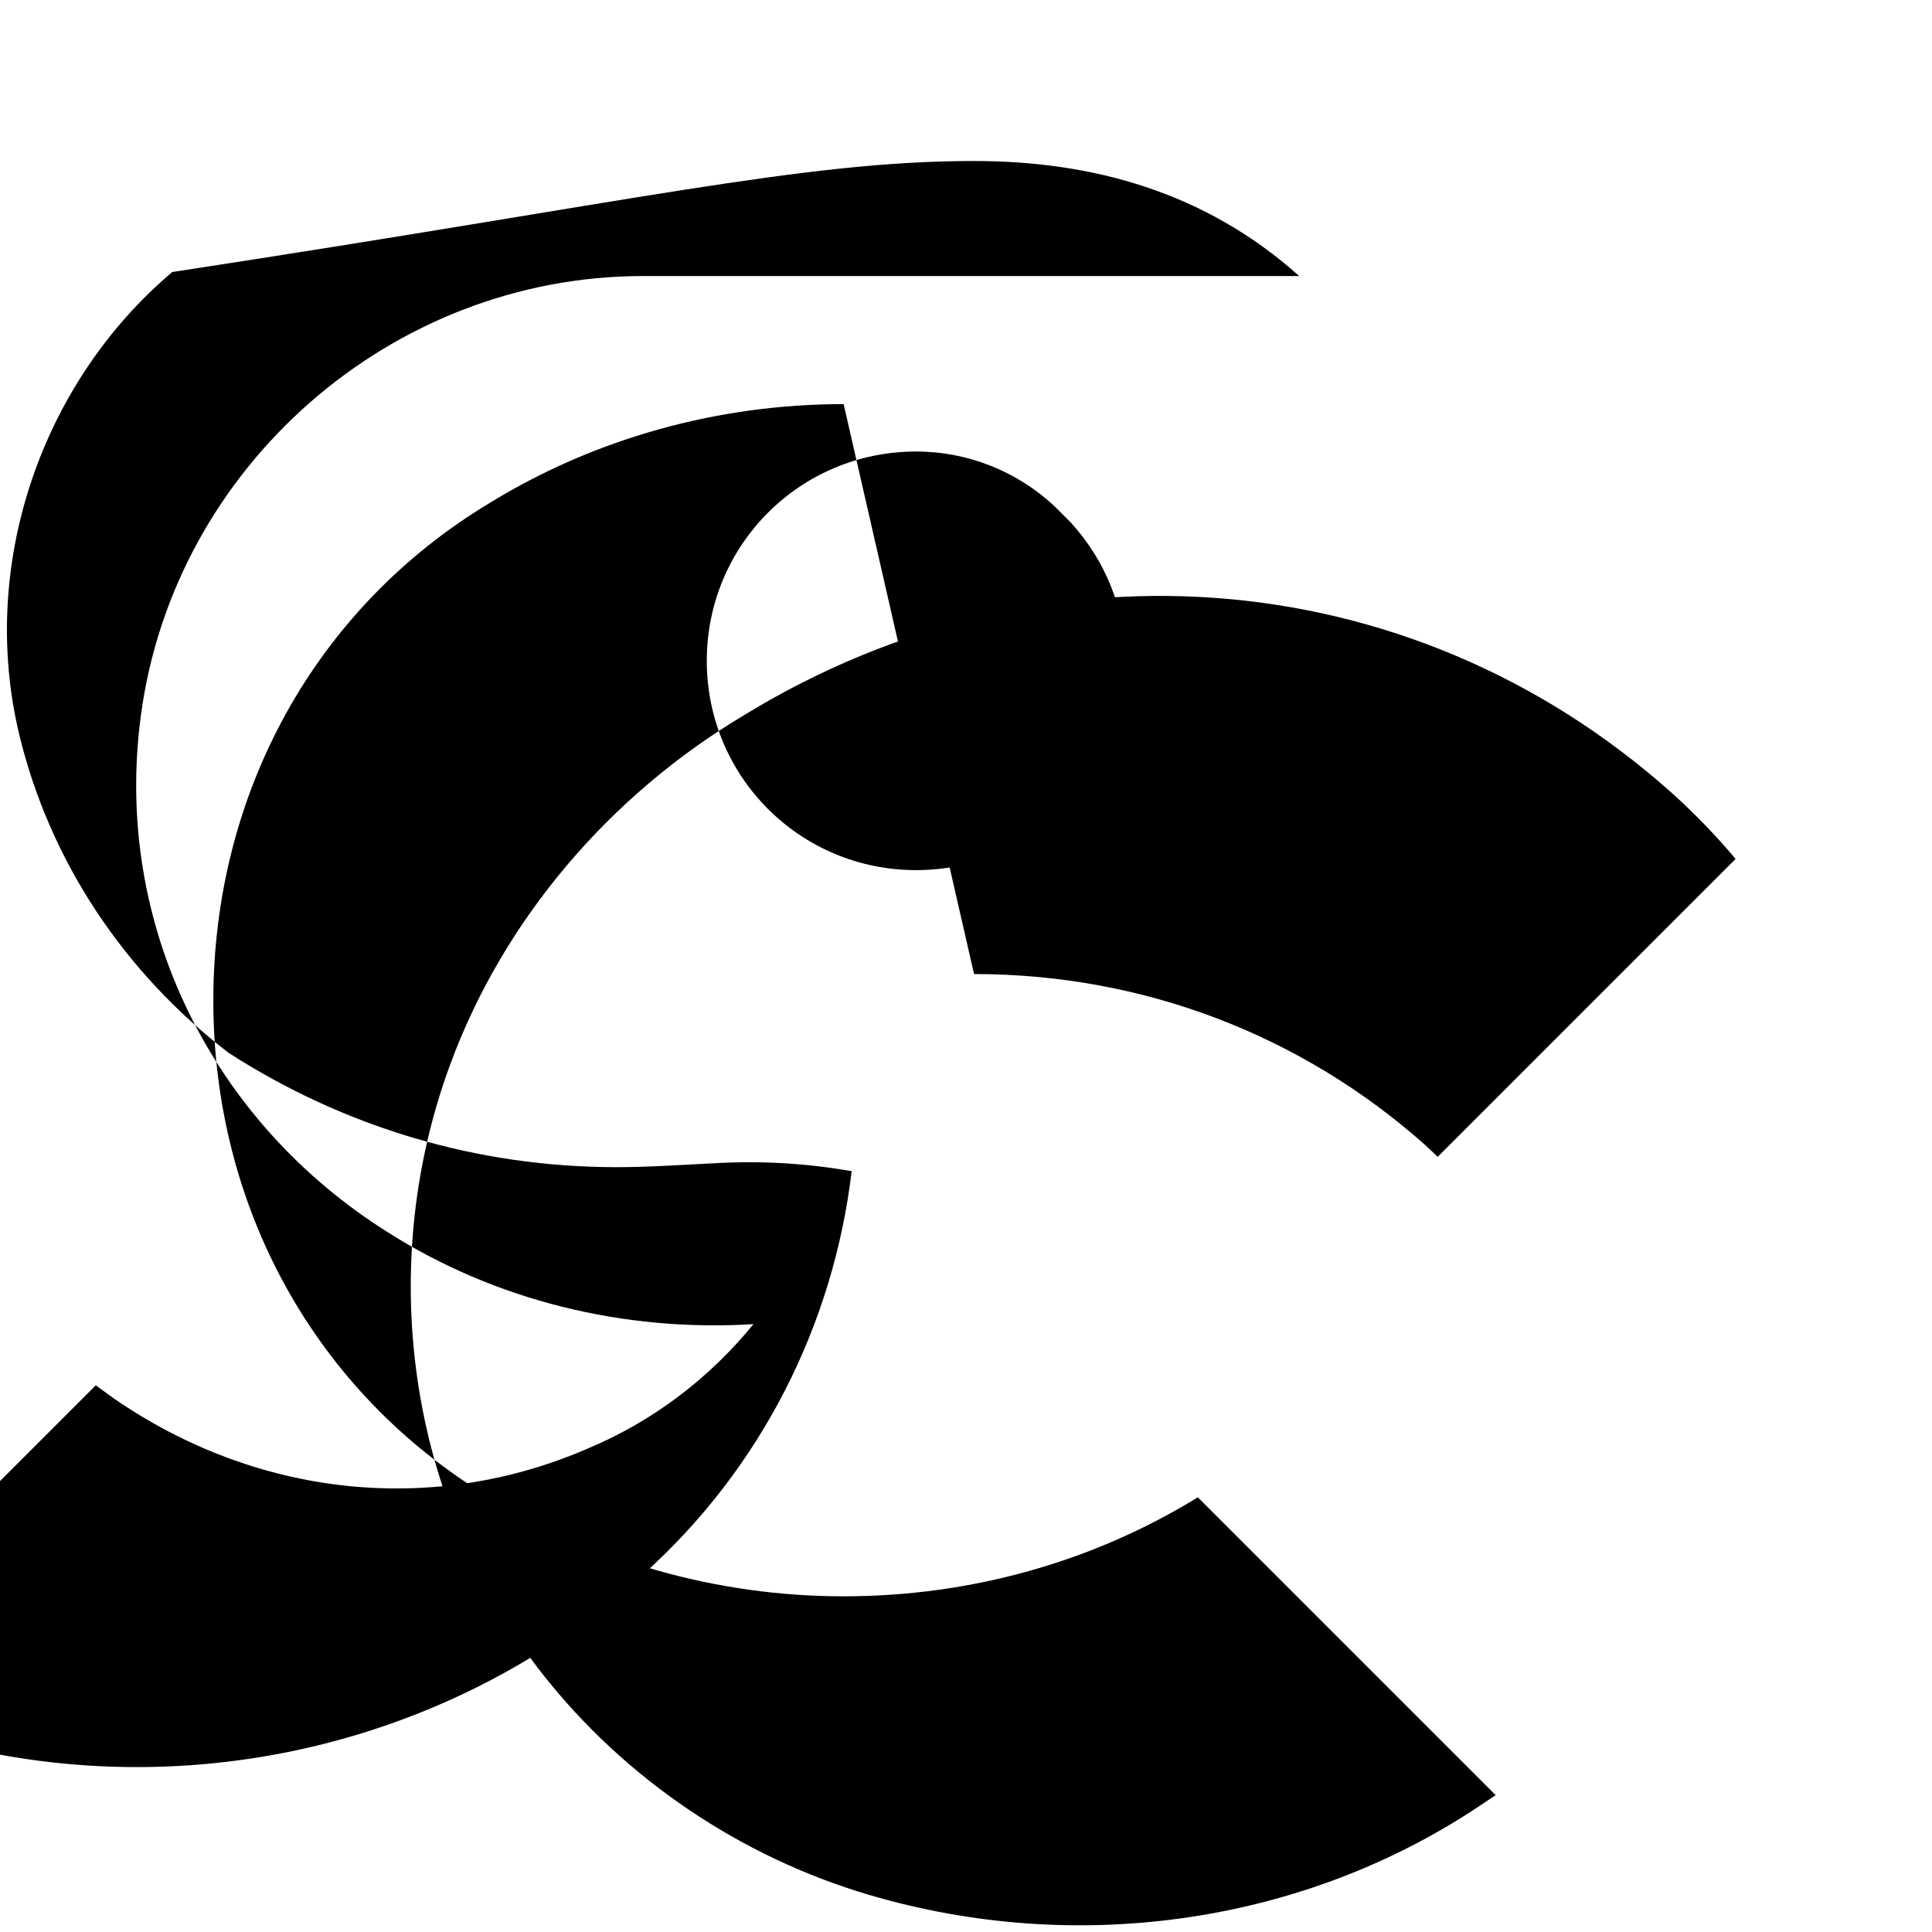
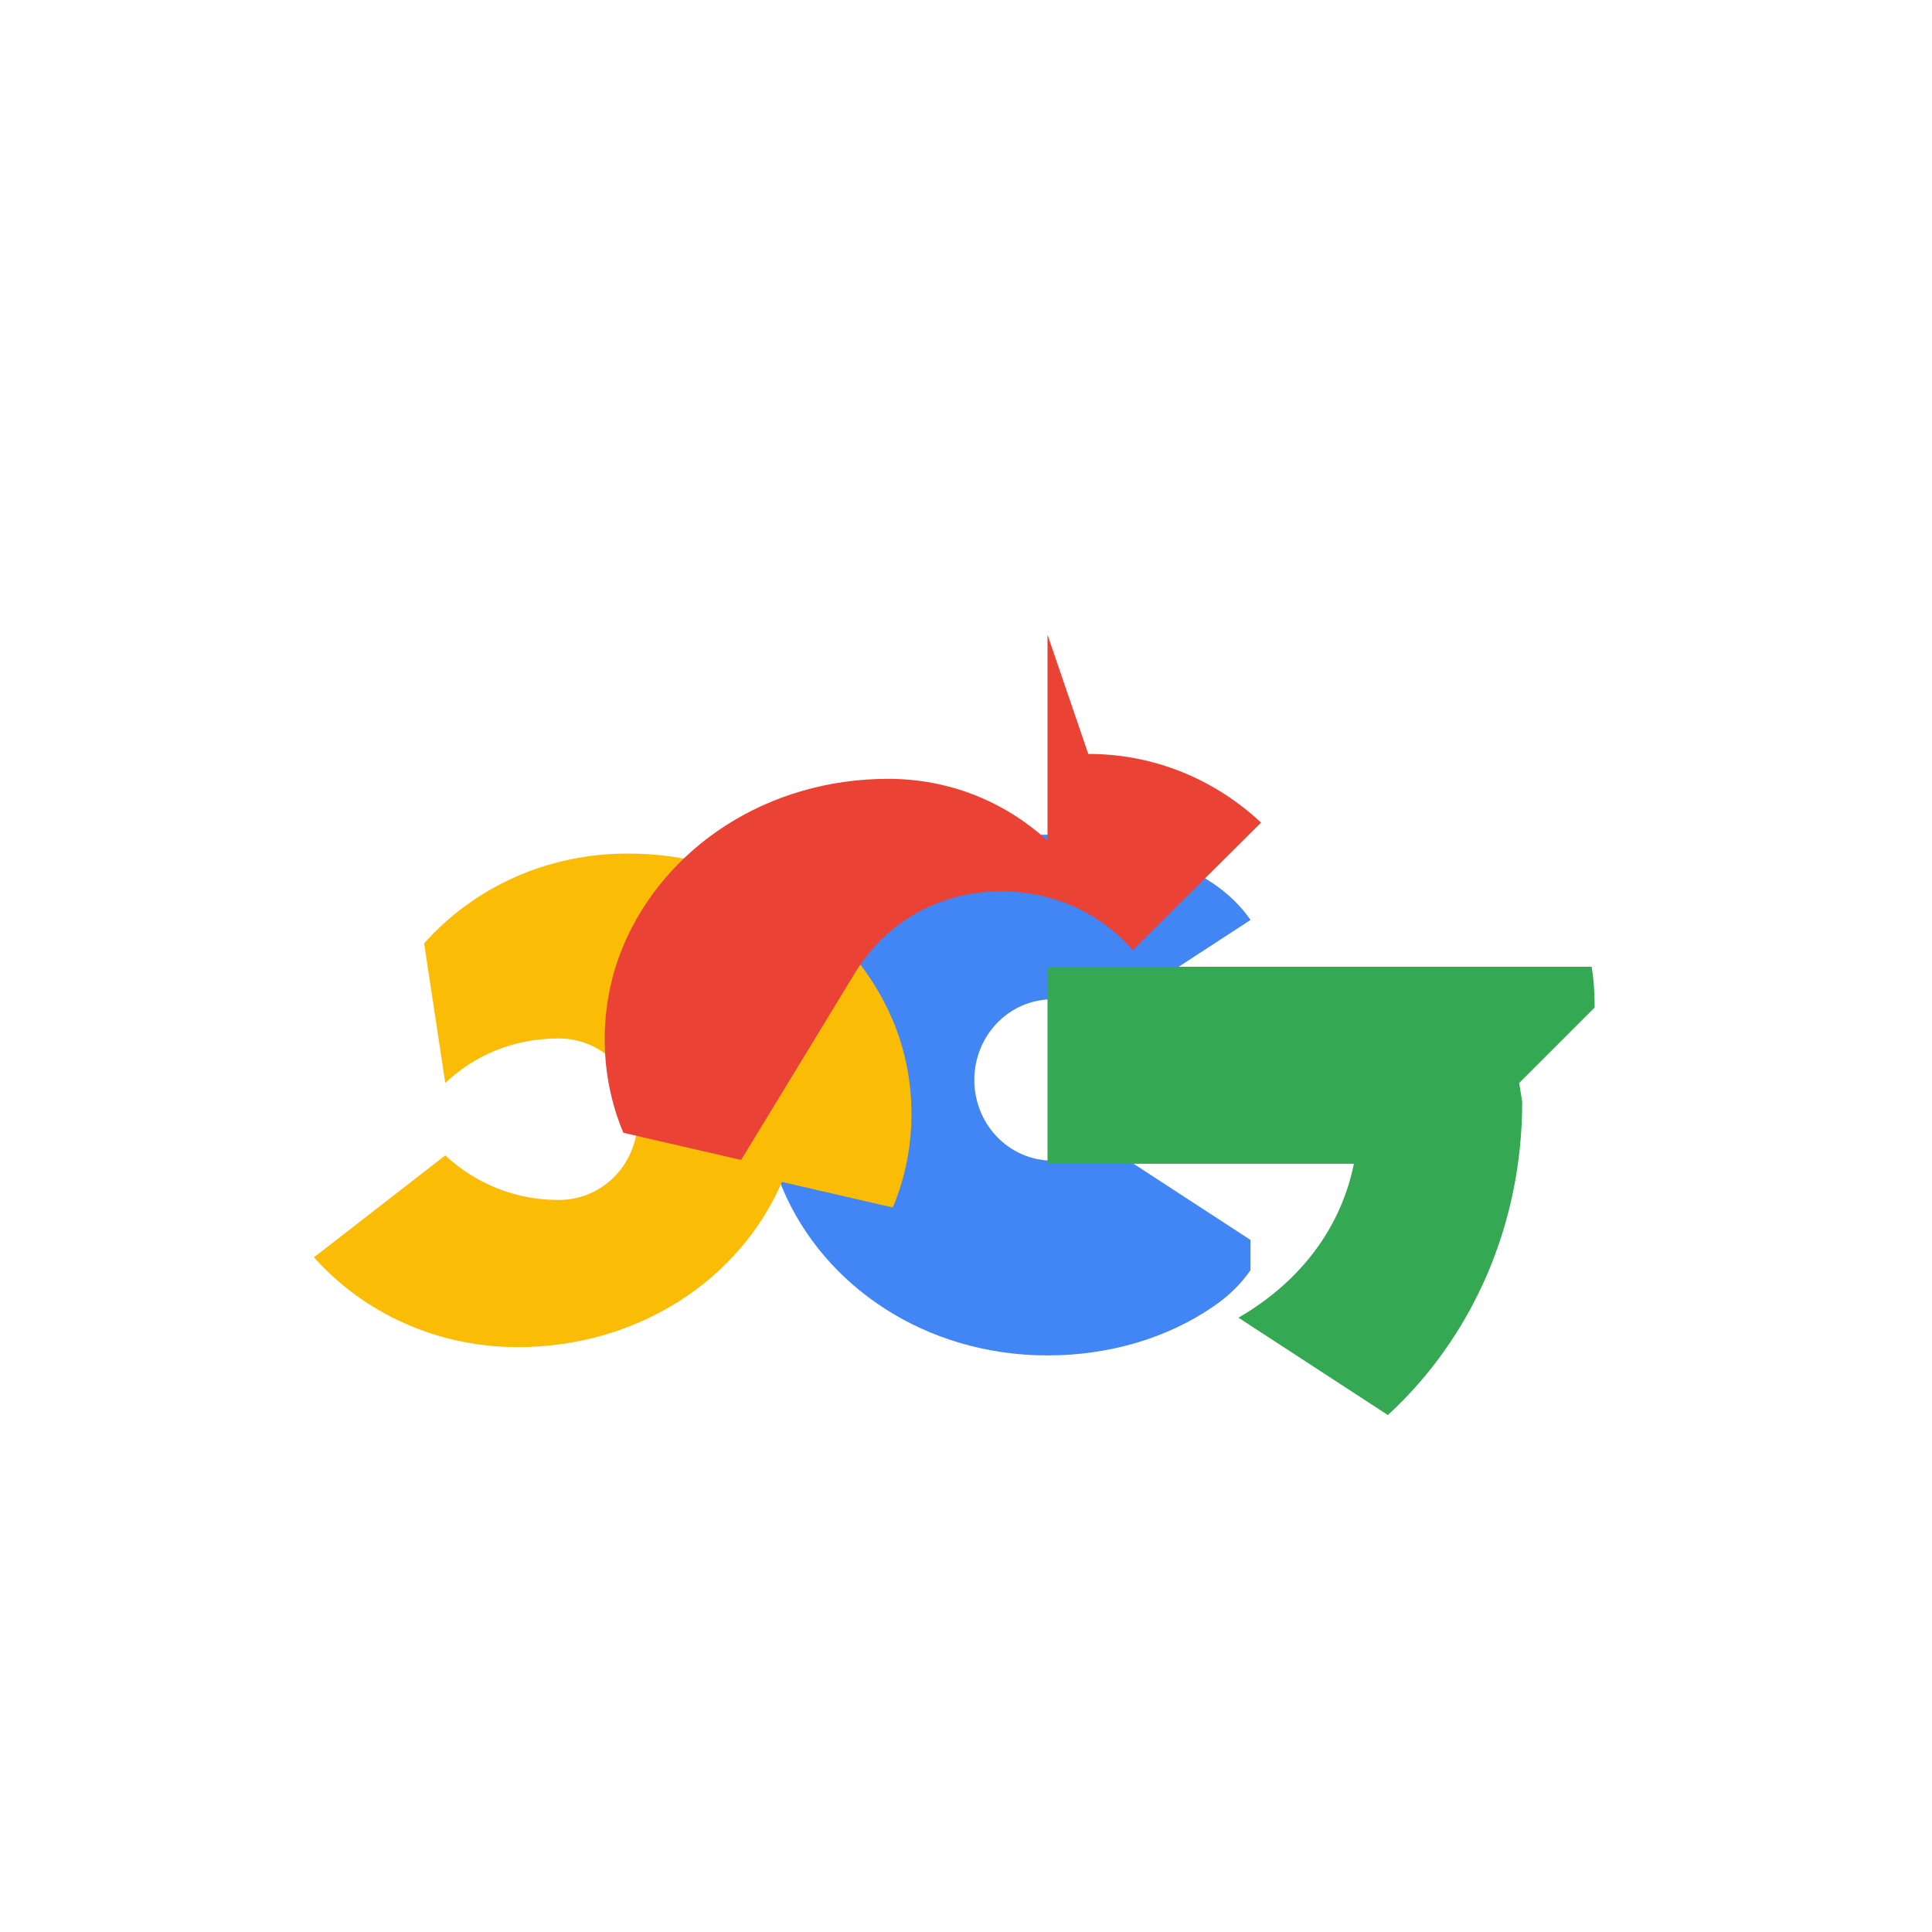
- <svg xmlns="http://www.w3.org/2000/svg" viewBox="0 0 24 24" fill="currentColor">
-   <path d="M16.14 3.429h-8.15c-3.13 0-5.83 2.37-6.24 5.46-.35 2.61.9 5.06 3.07 6.42 1.32.84 2.92 1.24 4.54 1.14-.54.66-1.23 1.2-2.07 1.55-1.92.83-4.1.6-5.88-.63l-.22-.16-3.7 3.7c.36.21.74.39 1.14.53 3.23 1.11 6.84.39 9.38-1.9 1.44-1.3 2.34-3.07 2.57-4.99a7.35 7.35 0 00-1.68-.1c-.42.02-.83.05-1.24.05-1.74 0-3.39-.5-4.82-1.42-1.3-1-2.22-2.38-2.6-3.95-.51-2.12.28-4.38 1.9-5.75C7.9 2.5 9.98 2 12.1 2c1.46 0 2.87.38 4.04 1.43v.01zm-3.04 2.86c-.46-.43-1.07-.68-1.72-.68-1.44 0-2.6 1.16-2.6 2.6s1.16 2.6 2.6 2.6c1.44 0 2.6-1.16 2.6-2.6 0-.64-.25-1.25-.68-1.72l-.2-.2zM12.1 12.1c2.12 0 4.08.77 5.6 2.12l.16.15 3.7-3.7c-.2-.24-.42-.47-.65-.69-3.23-3-7.9-3.4-11.66-1.1-1.68 1-3 2.55-3.66 4.35-.95 2.58-.5 5.56 1.25 7.69 1.05 1.28 2.5 2.22 4.1 2.66 2.52.7 5.25.3 7.4-1.12l.24-.16-3.7-3.7c-1.3.8-2.82 1.23-4.4 1.23s-3.1-.44-4.4-1.23c-2.16-1.3-3.43-3.6-3.43-6.17 0-2.58 1.27-4.88 3.43-6.18 1.3-.8 2.83-1.23 4.4-1.23z" />
+ <svg xmlns="http://www.w3.org/2000/svg" viewBox="0 0 256 256">
+   <path fill="#4285F4" d="M165.7 168.3c-1.3 1.9-3 3.5-4.9 4.8-6.1 4.2-13.8 6.5-22 6.5-16.1 0-29.6-9.1-35.1-22.1-3.3-7.8-3.3-17 0-24.8 5.5-13 19-22.1 35.1-22.1 8.2 0 15.8 2.3 22 6.5 1.9 1.3 3.6 2.9 4.9 4.8l-19.8 12.9c-1.8-1.5-4-2.4-6.3-2.4-6.1 0-10.5 5-10.5 10.7s4.4 10.7 10.5 10.7c2.4 0 4.5-.9 6.3-2.4l19.8 12.9z" />
+   <path fill="#34A853" d="M211.3 133.5c0-1.8-.1-3.6-.4-5.4H138.8v26.1h40.6c-1.7 8.4-7 15.6-15.3 20.4l19.8 12.9c11.2-10.3 17.8-25.2 17.8-41.5l-.4-2.5z" />
+   <path fill="#FBBC05" d="M103.7 156.4c-5.5 13-19 22.1-35.1 22.1-10.7 0-20.4-4.5-27-11.9l17.4-13.5c4 3.7 9.2 5.9 15 5.9 6.1 0 10.5-5 10.5-10.7s-4.4-10.7-10.5-10.7c-5.9 0-11.1 2.2-15 5.9L56.2 125c6.6-7.4 16.2-11.9 27-11.9 16.1 0 29.6 9.1 35.1 22.1 3.3 7.8 3.3 17 0 24.8l-15.6-3.6z" />
+   <path fill="#EA4335" d="M138.8 84.1v27.2h-.1c-5.5-5-12.8-8.1-21-8.1-16.1 0-29.6 9.1-35.1 22.1-3.3 7.8-3.3 17 0 24.8l15.6 3.6 15.1-24.8c4-6.6 11.1-10.8 19.3-10.8 7.3 0 13.4 3.1 17.5 7.8l17-16.9c-6.1-5.7-14.1-9.1-22.9-9.1z" />
</svg>
